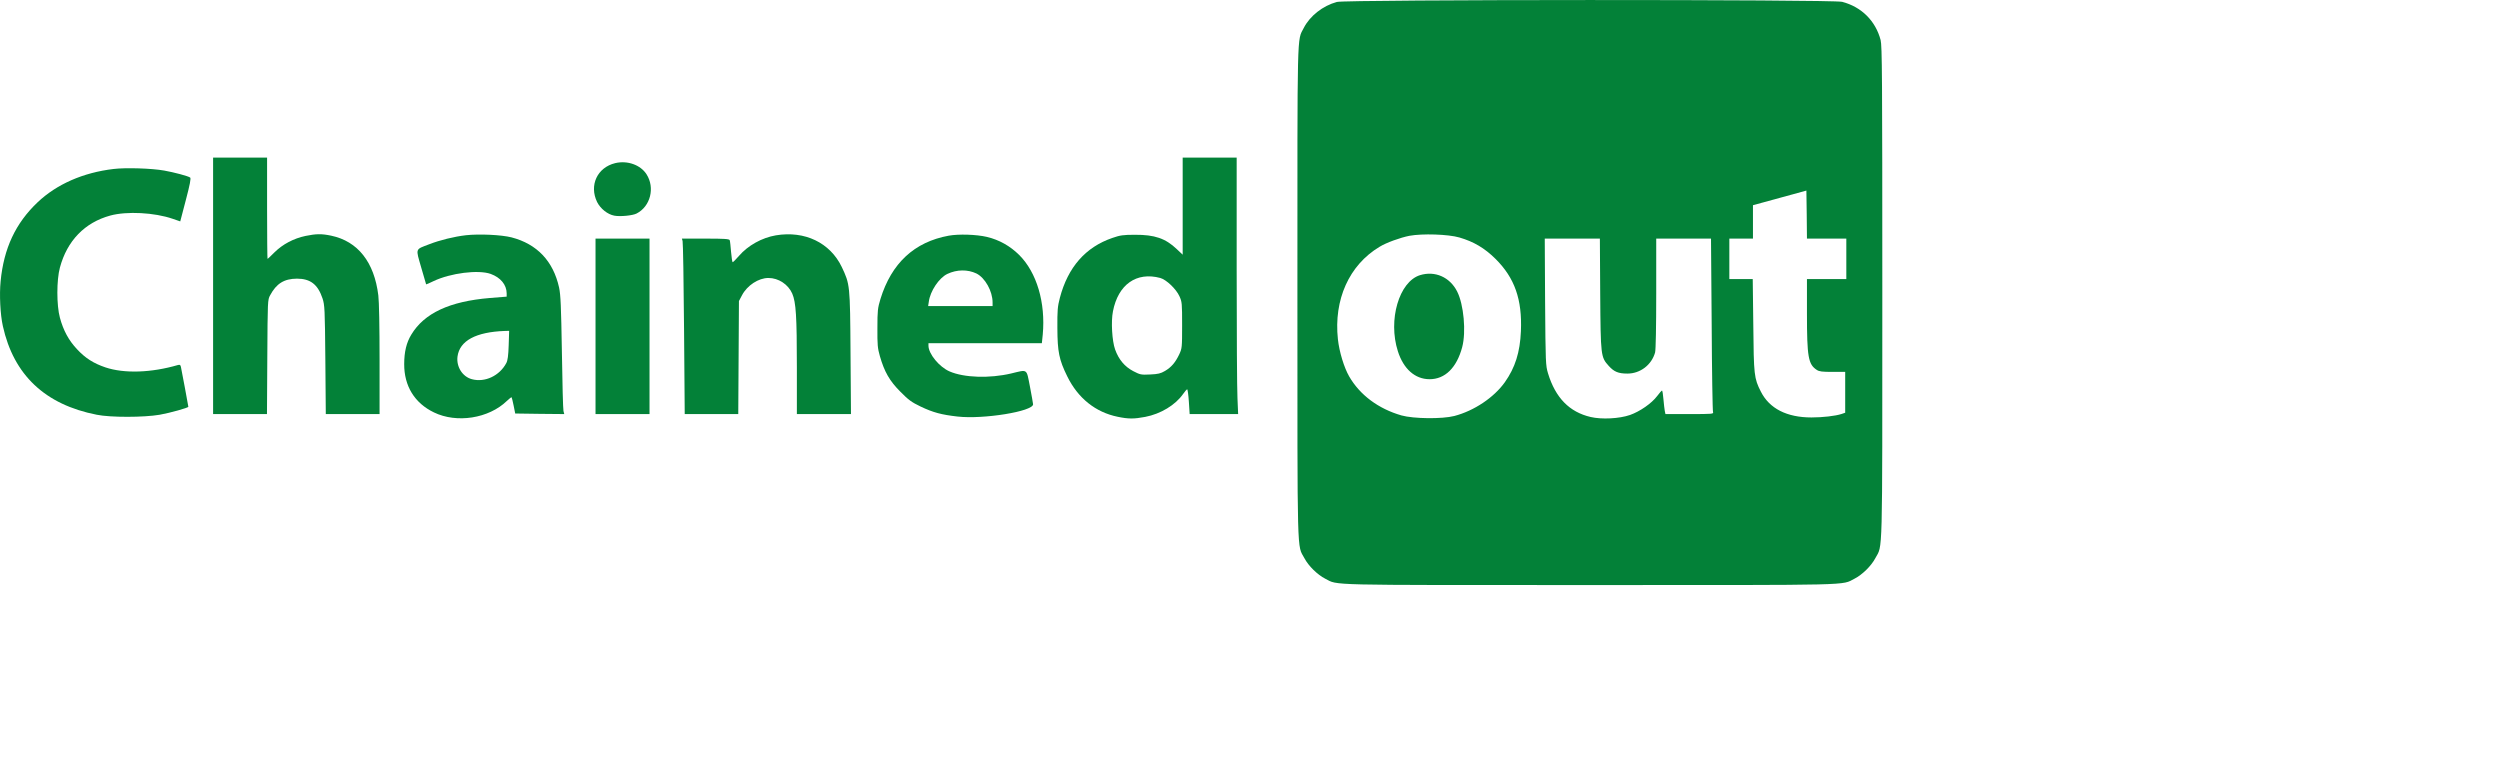
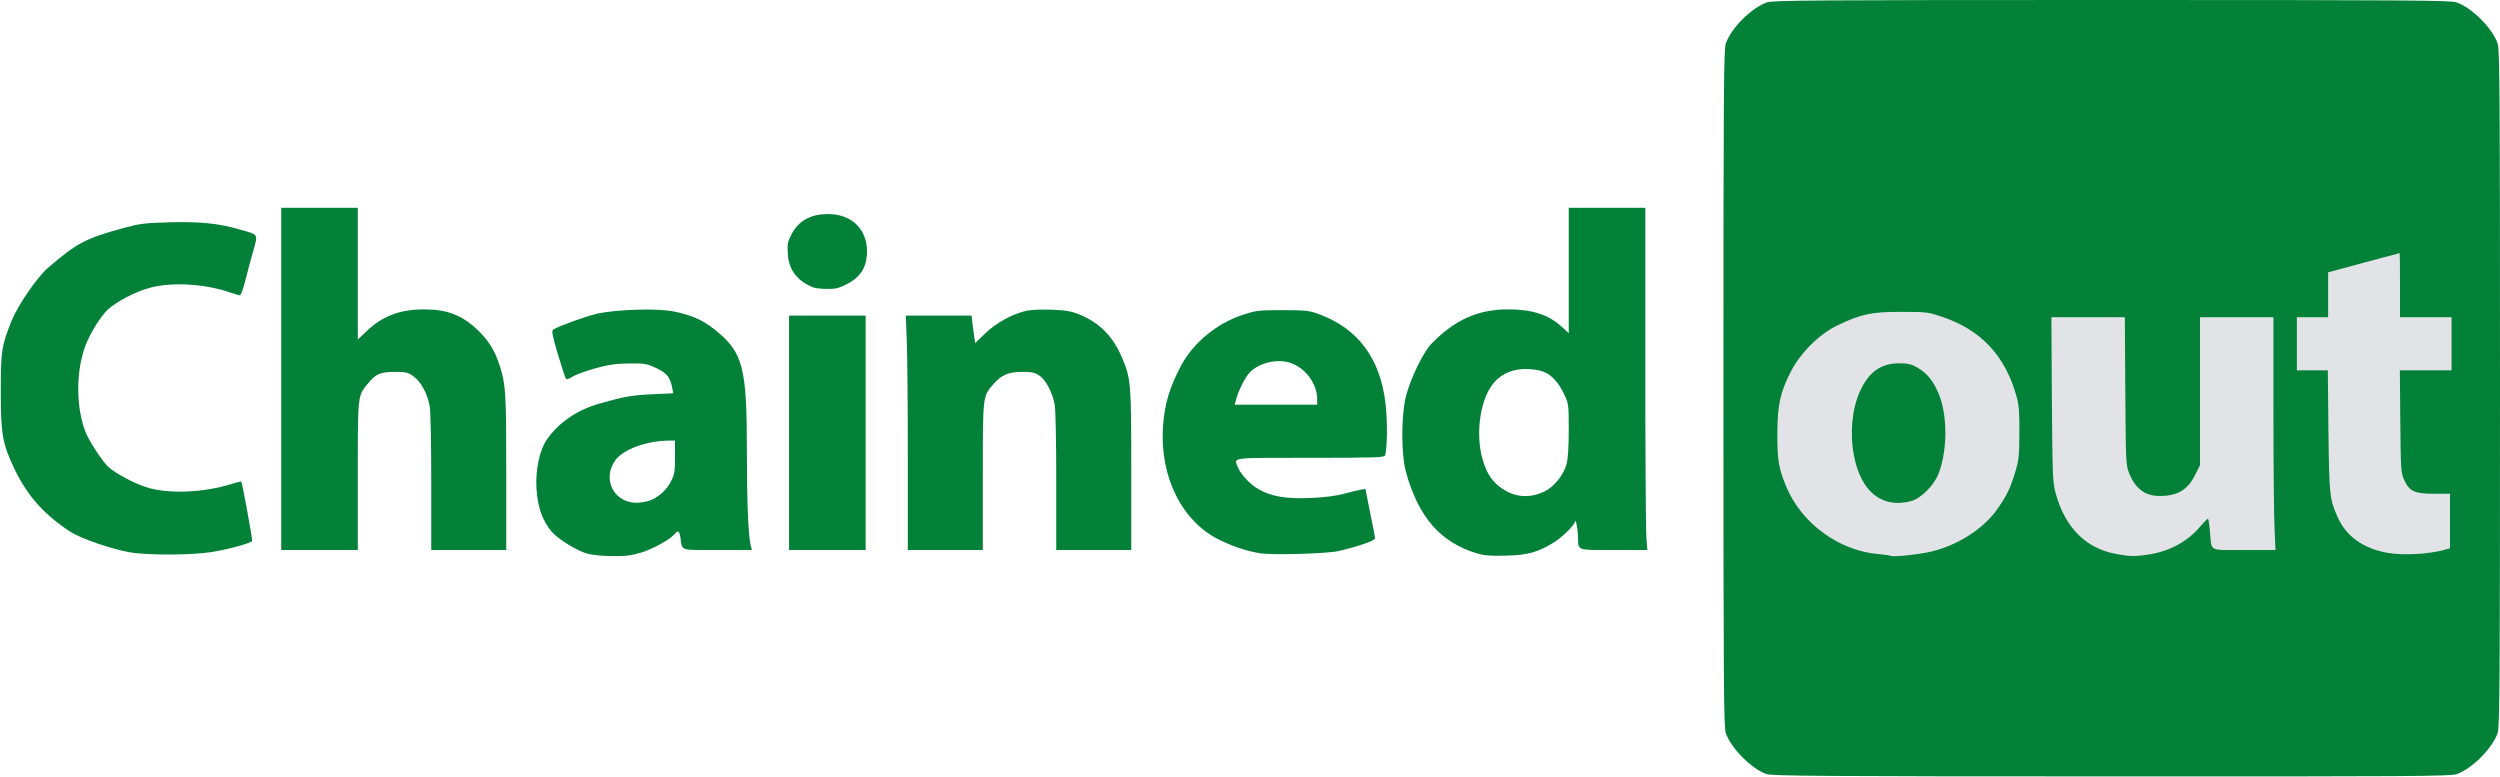
- <svg xmlns="http://www.w3.org/2000/svg" version="1.0" width="2222.592px" height="690.812px" viewBox="0 0 2222.592 690.812" preserveAspectRatio="xMidYMid meet">
-   <g id="logo" transform="translate(-0.552989,520.1283) scale(0.1,-0.1)" fill="#038138" stroke="none">
-     <path d="M11891 5184 c-125 -34 -240 -124 -295 -232 -60 -118 -56 32 -56 -2352 0 -2408 -4 -2238 62 -2361 37 -70 116 -147 186 -183 118 -60 -32 -56 2352 -56 2384 0 2234 -4 2352 56 70 36 149 113 186 183 66 123 62 -47 62 2361 0 1930 -2 2193 -15 2245 -45 171 -170 295 -342 340 -85 22 -4409 21 -4492 -1z m4354 -2104 l175 0 0 -180 0 -180 -175 0 -175 0 0 -307 c0 -387 12 -451 87 -500 22 -15 49 -18 140 -18 l113 0 0 -182 0 -181 -32 -11 c-55 -18 -168 -31 -268 -31 -219 0 -374 79 -450 230 -60 118 -63 146 -67 593 l-5 407 -104 0 -104 0 0 180 0 180 105 0 105 0 0 148 0 149 238 65 237 65 3 -213 2 -214 175 0z m-3265 10 c127 -37 224 -94 321 -190 171 -170 238 -361 226 -643 -8 -188 -51 -324 -143 -454 -97 -136 -273 -254 -449 -300 -109 -28 -363 -25 -470 5 -205 59 -370 182 -465 347 -45 78 -88 219 -100 330 -38 352 99 659 370 822 60 37 185 82 266 98 115 21 344 14 444 -15z m1252 -502 c4 -553 5 -561 76 -640 47 -52 85 -68 166 -68 114 0 215 77 246 188 6 23 10 223 10 525 l0 487 244 0 243 0 6 -762 c2 -420 8 -771 12 -780 7 -17 -7 -18 -208 -18 l-215 0 -6 28 c-3 15 -8 62 -12 105 -3 42 -9 77 -13 76 -3 0 -23 -22 -43 -49 -49 -65 -153 -137 -241 -168 -95 -33 -251 -41 -350 -18 -189 44 -313 171 -379 388 -21 71 -22 88 -26 636 l-3 562 245 0 245 0 3 -492z" />
-     <path d="M12630 2755 c-186 -58 -286 -398 -197 -676 50 -158 153 -249 282 -249 138 0 241 102 290 285 36 136 14 379 -45 495 -65 128 -197 186 -330 145z" />
-     <path d="M1900 2660 l0 -1140 240 0 239 0 3 508 c3 501 3 508 25 548 56 105 125 147 238 148 120 0 186 -51 228 -176 19 -59 21 -90 25 -545 l4 -483 239 0 239 0 0 483 c0 288 -4 518 -11 572 -36 296 -182 481 -419 531 -85 18 -134 17 -227 -2 -106 -22 -204 -74 -276 -145 -32 -32 -60 -59 -63 -59 -2 0 -4 203 -4 450 l0 450 -240 0 -240 0 0 -1140z" />
-     <path d="M10520 3369 l0 -432 -53 50 c-100 95 -196 128 -372 127 -104 0 -131 -4 -200 -28 -239 -82 -395 -260 -467 -533 -20 -77 -23 -110 -22 -268 1 -211 15 -282 88 -430 95 -194 252 -319 448 -359 96 -20 145 -20 245 -1 137 26 269 106 337 204 16 23 32 41 36 41 4 0 11 -49 15 -110 l7 -110 216 0 215 0 -6 143 c-4 78 -7 591 -7 1140 l0 997 -240 0 -240 0 0 -431z m-199 -639 c54 -15 141 -98 170 -162 23 -50 24 -63 24 -258 0 -200 -1 -206 -26 -260 -34 -71 -70 -114 -127 -147 -37 -22 -61 -28 -131 -31 -82 -4 -89 -2 -151 30 -76 40 -129 103 -161 193 -27 76 -37 249 -19 338 46 239 209 354 421 297z" />
-     <path d="M5475 3751 c-160 -39 -233 -197 -161 -346 30 -59 93 -110 153 -121 52 -10 164 1 198 19 123 63 165 228 89 348 -53 84 -170 126 -279 100z" />
-     <path d="M1015 3699 c-270 -32 -505 -135 -675 -296 -196 -186 -301 -409 -329 -703 -12 -118 -3 -296 20 -398 96 -434 375 -698 835 -788 123 -25 420 -24 559 0 91 16 255 62 255 71 0 5 -60 328 -66 354 -4 18 -9 22 -27 17 -237 -69 -477 -77 -644 -21 -106 36 -179 82 -254 163 -72 77 -120 164 -151 279 -30 110 -30 334 0 445 64 239 221 401 448 463 147 40 393 27 555 -29 l67 -23 50 191 c36 137 47 193 38 199 -21 14 -142 46 -231 62 -112 20 -344 27 -450 14z" />
-     <path d="M4148 3110 c-104 -12 -231 -43 -326 -80 -127 -49 -122 -32 -72 -206 24 -82 44 -150 44 -151 1 -1 31 12 66 29 151 72 399 103 508 64 88 -32 141 -96 142 -172 l0 -30 -150 -12 c-358 -30 -583 -135 -698 -326 -43 -70 -63 -154 -63 -261 -1 -195 92 -347 264 -430 203 -99 488 -54 649 102 21 20 40 35 42 32 2 -2 10 -35 18 -74 l14 -70 218 -3 218 -2 -7 27 c-4 16 -10 251 -14 523 -7 413 -11 508 -25 575 -52 235 -196 387 -423 446 -91 23 -288 32 -405 19z m380 -977 c-3 -93 -9 -137 -21 -159 -60 -114 -191 -175 -306 -144 -84 22 -140 111 -128 202 19 140 163 218 421 227 l38 1 -4 -127z" />
-     <path d="M6903 3109 c-123 -21 -248 -90 -328 -183 -27 -31 -52 -56 -56 -56 -3 0 -10 41 -14 91 -4 51 -9 98 -12 105 -4 11 -48 14 -215 14 l-210 0 6 -22 c4 -13 10 -364 13 -780 l6 -758 238 0 238 0 3 503 3 502 27 51 c46 88 147 154 235 154 90 0 176 -57 212 -139 33 -77 41 -201 41 -653 l0 -418 241 0 240 0 -4 543 c-4 608 -5 610 -78 765 -104 216 -329 324 -586 281z" />
-     <path d="M8440 3106 c-306 -56 -509 -245 -607 -563 -24 -80 -27 -103 -27 -258 -1 -149 2 -180 22 -250 40 -139 86 -220 182 -316 73 -74 99 -93 180 -132 111 -53 186 -73 329 -89 229 -26 672 46 671 109 -1 10 -13 81 -28 158 -32 162 -17 152 -167 116 -191 -45 -418 -38 -547 18 -91 39 -188 156 -188 229 l0 22 504 0 504 0 8 77 c26 283 -53 552 -210 708 -80 79 -177 134 -286 160 -94 22 -251 27 -340 11z m246 -336 c77 -38 144 -157 144 -258 l0 -32 -286 0 -287 0 6 39 c12 94 91 212 165 247 84 40 180 41 258 4z" />
-     <path d="M5300 2300 l0 -780 240 0 240 0 0 780 0 780 -240 0 -240 0 0 -780z" />
+ <svg xmlns="http://www.w3.org/2000/svg" version="1.0" width="1600px" height="497px" viewBox="0 0 16000 4970" preserveAspectRatio="xMidYMid meet">
+   <g id="text" fill="#038138" stroke="none">
+     <path d="M11305 4954 c-96 -34 -227 -166 -260 -263 -13 -39 -15 -300 -15 -2206 0 -1906 2 -2167 15 -2206 34 -99 165 -230 264 -264 39 -13 300 -15 2206 -15 1906 0 2167 2 2206 15 99 34 230 165 264 264 13 39 15 300 15 2206 0 1906 -2 2167 -15 2206 -34 99 -165 230 -264 264 -39 13 -300 15 -2210 14 -1853 0 -2172 -3 -2206 -15z" />
+     <path d="M3761 3544 c-66 -17 -193 -96 -232 -143 -60 -74 -89 -158 -96 -281 -6 -113 21 -240 65 -304 77 -112 194 -192 342 -234 159 -45 204 -53 342 -59 l127 -6 -6 -31 c-13 -71 -34 -97 -102 -130 -62 -29 -72 -31 -176 -30 -89 2 -131 8 -218 32 -59 17 -123 40 -143 53 -28 17 -38 19 -44 9 -4 -7 -27 -78 -51 -157 -35 -121 -40 -146 -28 -154 37 -23 203 -83 279 -101 121 -28 388 -36 490 -15 118 24 185 54 265 117 180 144 205 237 205 775 0 329 9 544 25 608 l7 27 -220 0 c-247 0 -224 7 -237 -77 -7 -47 -15 -52 -36 -26 -29 34 -135 94 -211 118 -65 20 -99 25 -186 24 -60 0 -131 -7 -161 -15z m416 -348 c53 -27 93 -67 118 -117 22 -42 25 -62 25 -154 l0 -105 -42 0 c-144 2 -292 57 -341 127 -89 126 0 283 154 270 31 -3 69 -12 86 -21z" />
+     <path d="M9454 3542 c-235 -70 -377 -233 -456 -522 -31 -112 -31 -361 0 -483 29 -115 111 -284 165 -339 147 -151 297 -218 487 -218 158 0 261 34 346 112 l44 41 0 -402 0 -401 245 0 245 0 0 1013 c0 556 3 1049 7 1095 l6 82 -215 0 c-245 0 -226 7 -229 -90 -1 -43 -15 -117 -18 -94 -2 22 -76 96 -129 131 -105 66 -172 86 -312 89 -98 3 -138 0 -186 -14z m431 -397 c62 -30 123 -106 142 -178 8 -33 13 -111 13 -217 0 -161 -1 -166 -29 -226 -42 -89 -94 -139 -159 -153 -134 -28 -243 7 -307 99 -77 111 -101 321 -55 475 26 87 61 139 121 180 84 59 179 66 274 20z" />
+     <path d="M827 3534 c-117 -21 -314 -89 -377 -131 -167 -109 -274 -229 -355 -397 -79 -164 -90 -224 -90 -501 0 -260 5 -294 71 -456 40 -98 163 -276 230 -334 187 -161 241 -189 489 -257 96 -26 132 -31 282 -35 197 -6 320 6 451 44 132 38 124 25 91 145 -16 57 -39 142 -51 191 -12 48 -27 87 -33 87 -6 0 -35 -9 -65 -19 -155 -54 -364 -67 -504 -31 -96 24 -225 92 -280 145 -50 50 -119 165 -145 243 -56 164 -53 384 6 536 22 57 98 173 141 219 45 46 185 119 271 142 140 36 350 26 517 -26 36 -11 67 -19 68 -17 7 8 73 374 70 380 -9 15 -165 57 -266 72 -132 20 -412 20 -521 0z" />
+     <path d="M8058 3540 c-84 -15 -162 -41 -248 -82 -243 -116 -388 -403 -367 -726 10 -146 41 -251 116 -392 78 -147 229 -271 397 -326 84 -27 98 -29 254 -29 156 1 169 2 240 29 241 91 381 279 416 558 15 116 13 302 -2 343 -5 13 -68 15 -480 15 -517 0 -486 -4 -463 57 17 46 78 112 132 143 84 48 178 64 336 57 93 -4 161 -13 216 -28 98 -26 135 -33 135 -25 0 4 14 72 30 153 17 80 30 151 30 159 0 14 -113 53 -230 80 -75 18 -438 28 -512 14z m372 -985 c0 -96 -70 -194 -164 -230 -85 -33 -208 -5 -270 61 -28 31 -69 112 -84 167 l-10 37 264 0 264 0 0 -35z" />
+     <path d="M1800 2425 l0 -1095 245 0 245 0 0 422 0 421 58 -55 c99 -95 213 -138 364 -138 151 0 244 36 346 133 71 69 110 132 140 227 39 122 42 171 42 682 l0 498 -240 0 -240 0 0 -434 c0 -251 -4 -456 -10 -487 -15 -81 -56 -156 -103 -190 -36 -26 -48 -29 -119 -29 -93 0 -122 12 -172 73 -68 83 -66 66 -66 592 l0 475 -245 0 -245 0 0 -1095z" />
+     <path d="M5050 2770 l0 -750 245 0 245 0 0 750 0 750 -245 0 -245 0 0 -750z" />
+     <path d="M5810 2922 c0 -330 -3 -667 -7 -750 l-6 -152 211 0 210 0 6 53 c4 28 9 68 12 88 l5 35 62 -60 c69 -68 178 -128 266 -147 32 -7 100 -9 165 -7 90 4 123 10 175 31 130 54 214 140 272 276 57 136 59 158 59 719 l0 512 -240 0 -240 0 0 -439 c0 -253 -4 -461 -10 -492 -14 -77 -58 -160 -99 -186 -28 -19 -48 -23 -108 -23 -87 0 -133 19 -183 76 -71 82 -70 66 -70 592 l0 472 -240 0 -240 0 0 -598z" />
+     <path d="M5200 1838 c-102 -45 -151 -111 -158 -213 -4 -62 -1 -78 22 -122 45 -89 122 -133 236 -133 159 0 260 108 248 264 -7 87 -48 144 -131 186 -49 25 -72 30 -126 29 -36 0 -77 -5 -91 -11z" />
+   </g>
+   <g id="background" fill="#e2e3e6" stroke="none">
+     <path d="M12100 3557 c-3 -2 -38 -7 -78 -11 -254 -21 -494 -198 -591 -434 -48 -116 -56 -165 -56 -337 1 -186 18 -264 88 -400 61 -118 183 -239 297 -293 150 -72 220 -87 410 -86 158 0 169 1 260 32 249 83 405 250 477 513 14 50 18 100 17 229 -1 149 -3 173 -27 253 -32 105 -55 151 -114 235 -88 125 -249 229 -418 271 -76 19 -254 38 -265 28z m128 -349 c65 -16 151 -102 180 -180 59 -157 56 -389 -7 -523 -35 -76 -71 -118 -129 -152 -38 -22 -58 -27 -116 -28 -118 0 -195 54 -252 179 -51 111 -66 271 -39 410 44 232 178 341 363 294z" />
+     <path d="M13542 3545 c-191 -35 -324 -167 -384 -382 -21 -75 -22 -100 -26 -605 l-3 -528 235 0 235 0 3 473 c3 461 4 473 25 527 39 96 99 142 187 144 119 2 186 -36 235 -135 l31 -62 0 -474 0 -473 235 0 235 0 0 603 c0 331 3 666 7 745 l6 142 -201 0 c-231 0 -207 13 -218 -117 -4 -46 -10 -83 -13 -83 -4 0 -28 24 -53 54 -84 96 -197 156 -333 176 -87 12 -112 12 -203 -5z" />
+     <path d="M15285 3539 c-154 -26 -266 -103 -321 -223 -55 -120 -57 -143 -62 -558 l-4 -388 -99 0 -99 0 0 -170 0 -170 100 0 100 0 0 -143 0 -144 103 -28 c144 -39 352 -95 355 -95 1 0 2 92 2 205 l0 205 165 0 165 0 0 170 0 170 -166 0 -165 0 3 328 c3 311 4 329 25 374 33 73 66 88 191 88 l102 0 0 175 0 174 -40 11 c-98 27 -260 35 -355 19z" />
  </g>
</svg>
